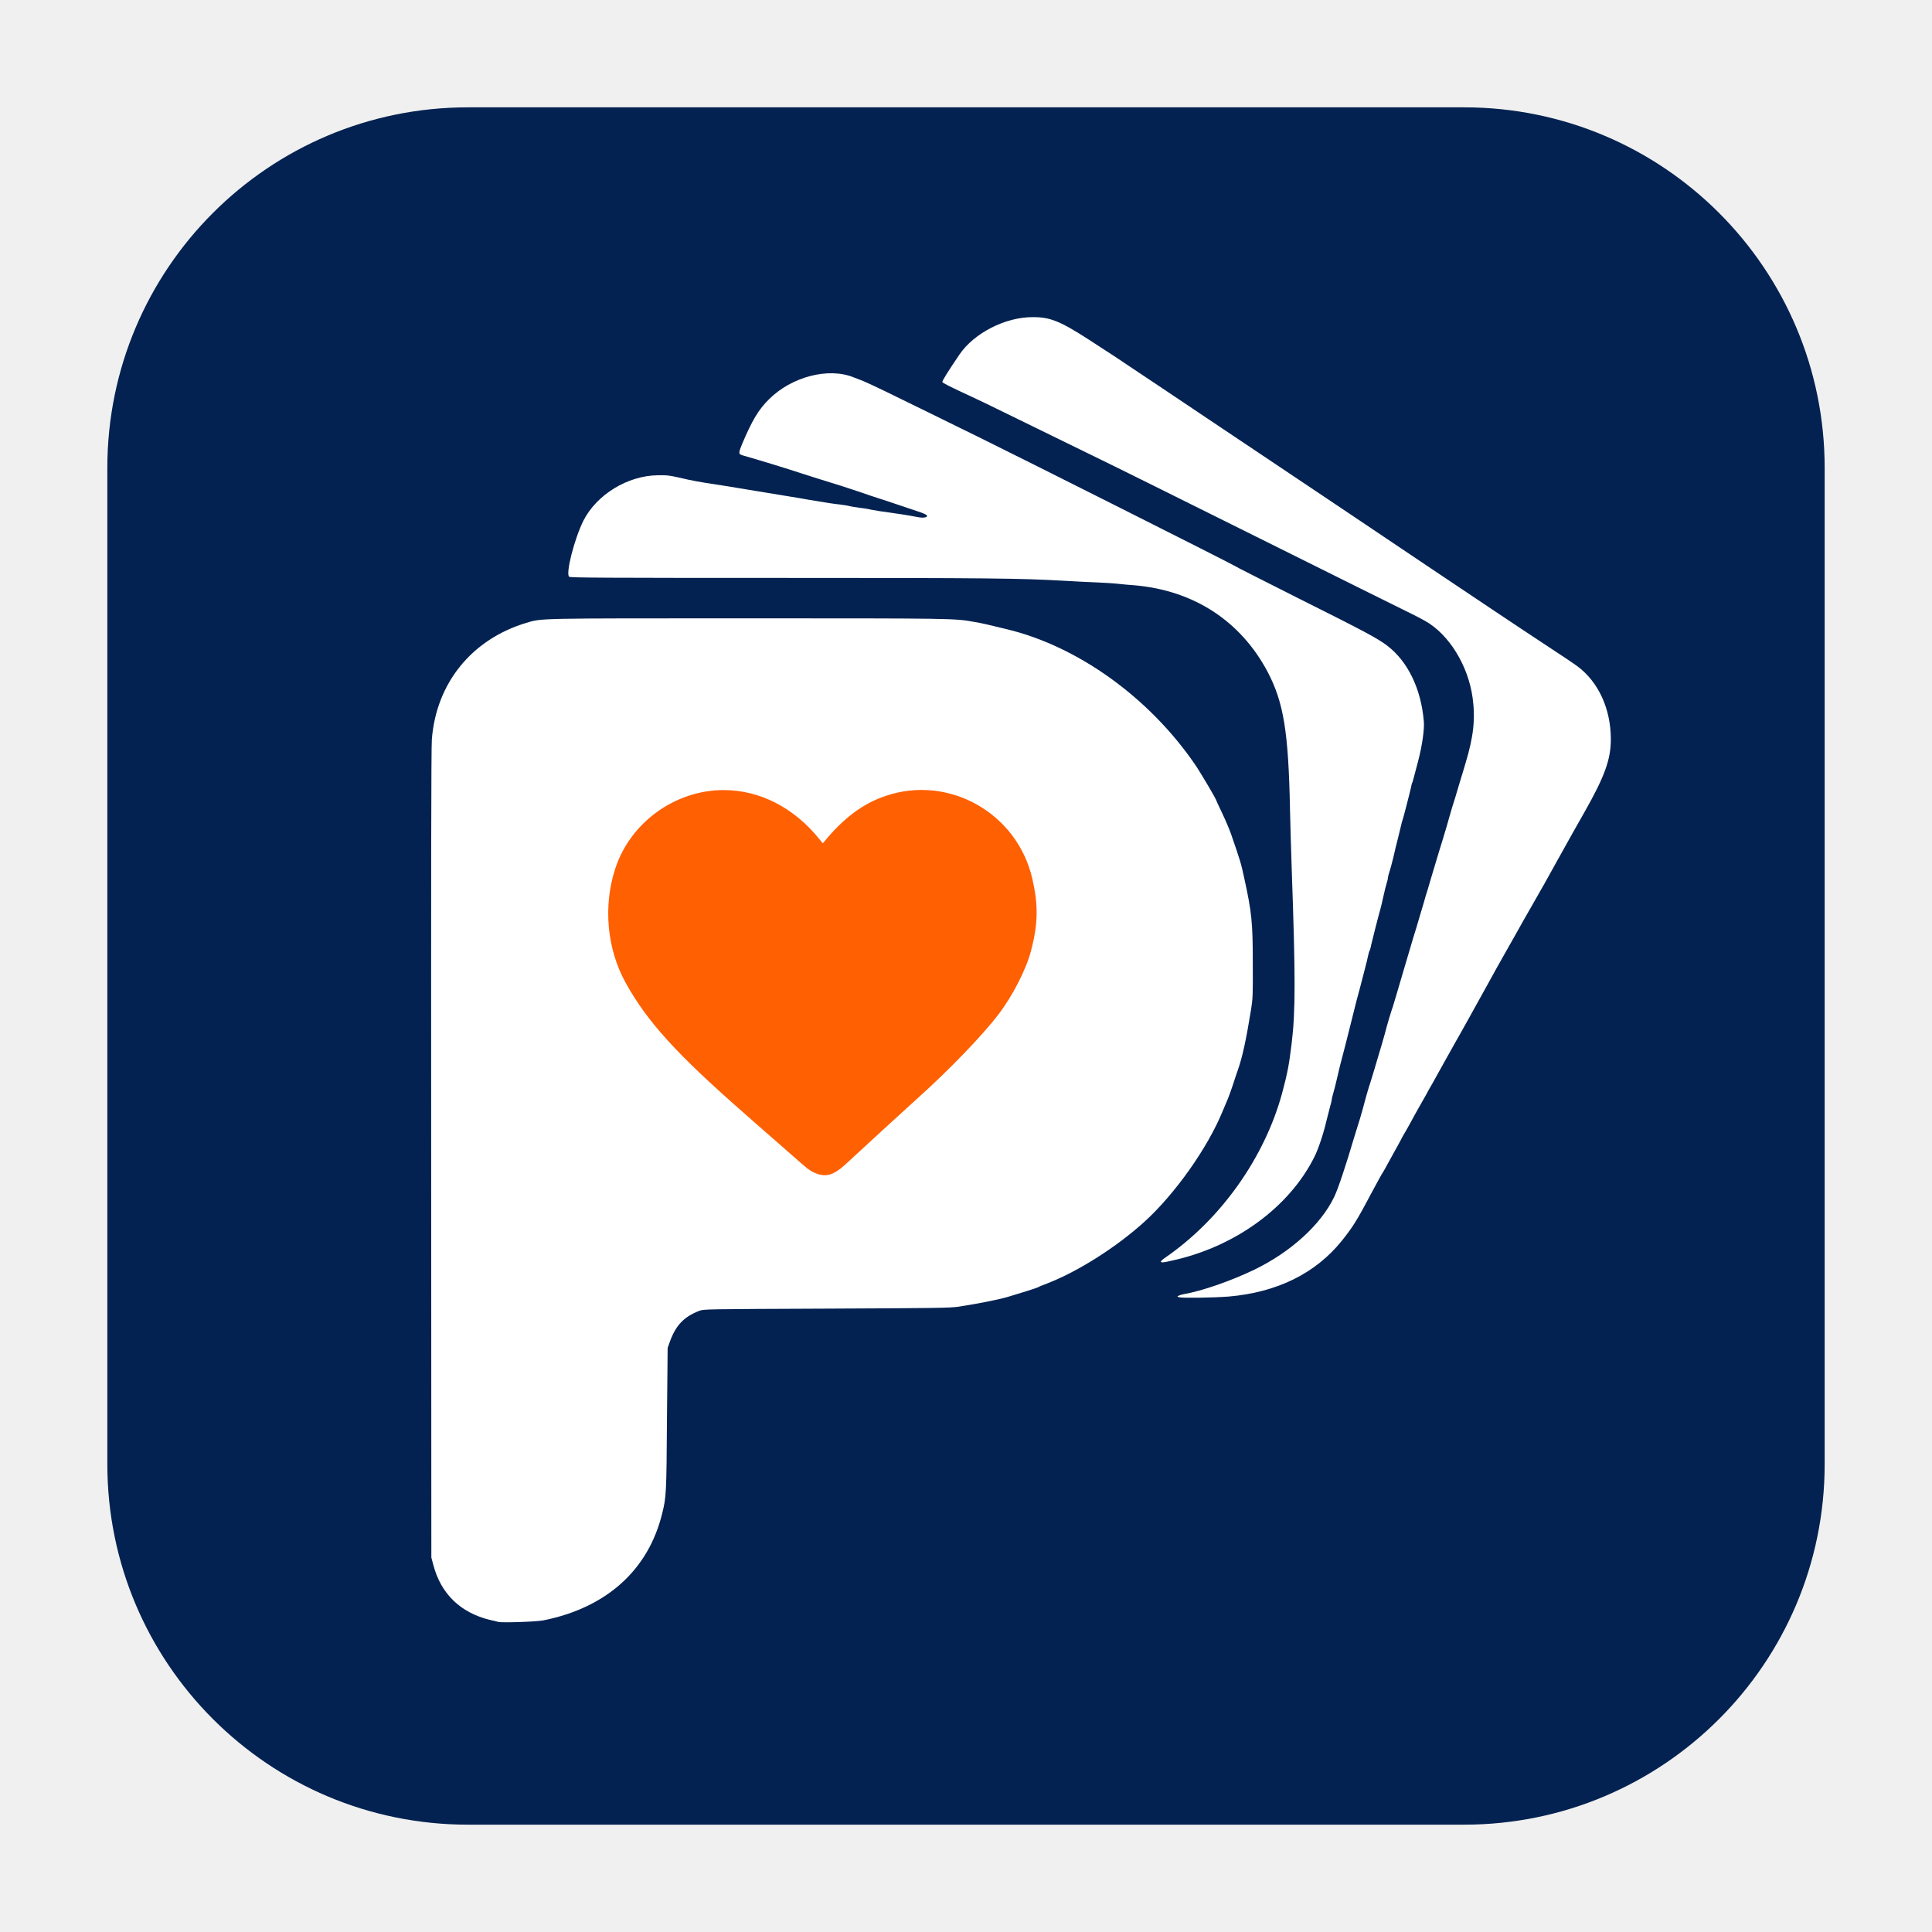
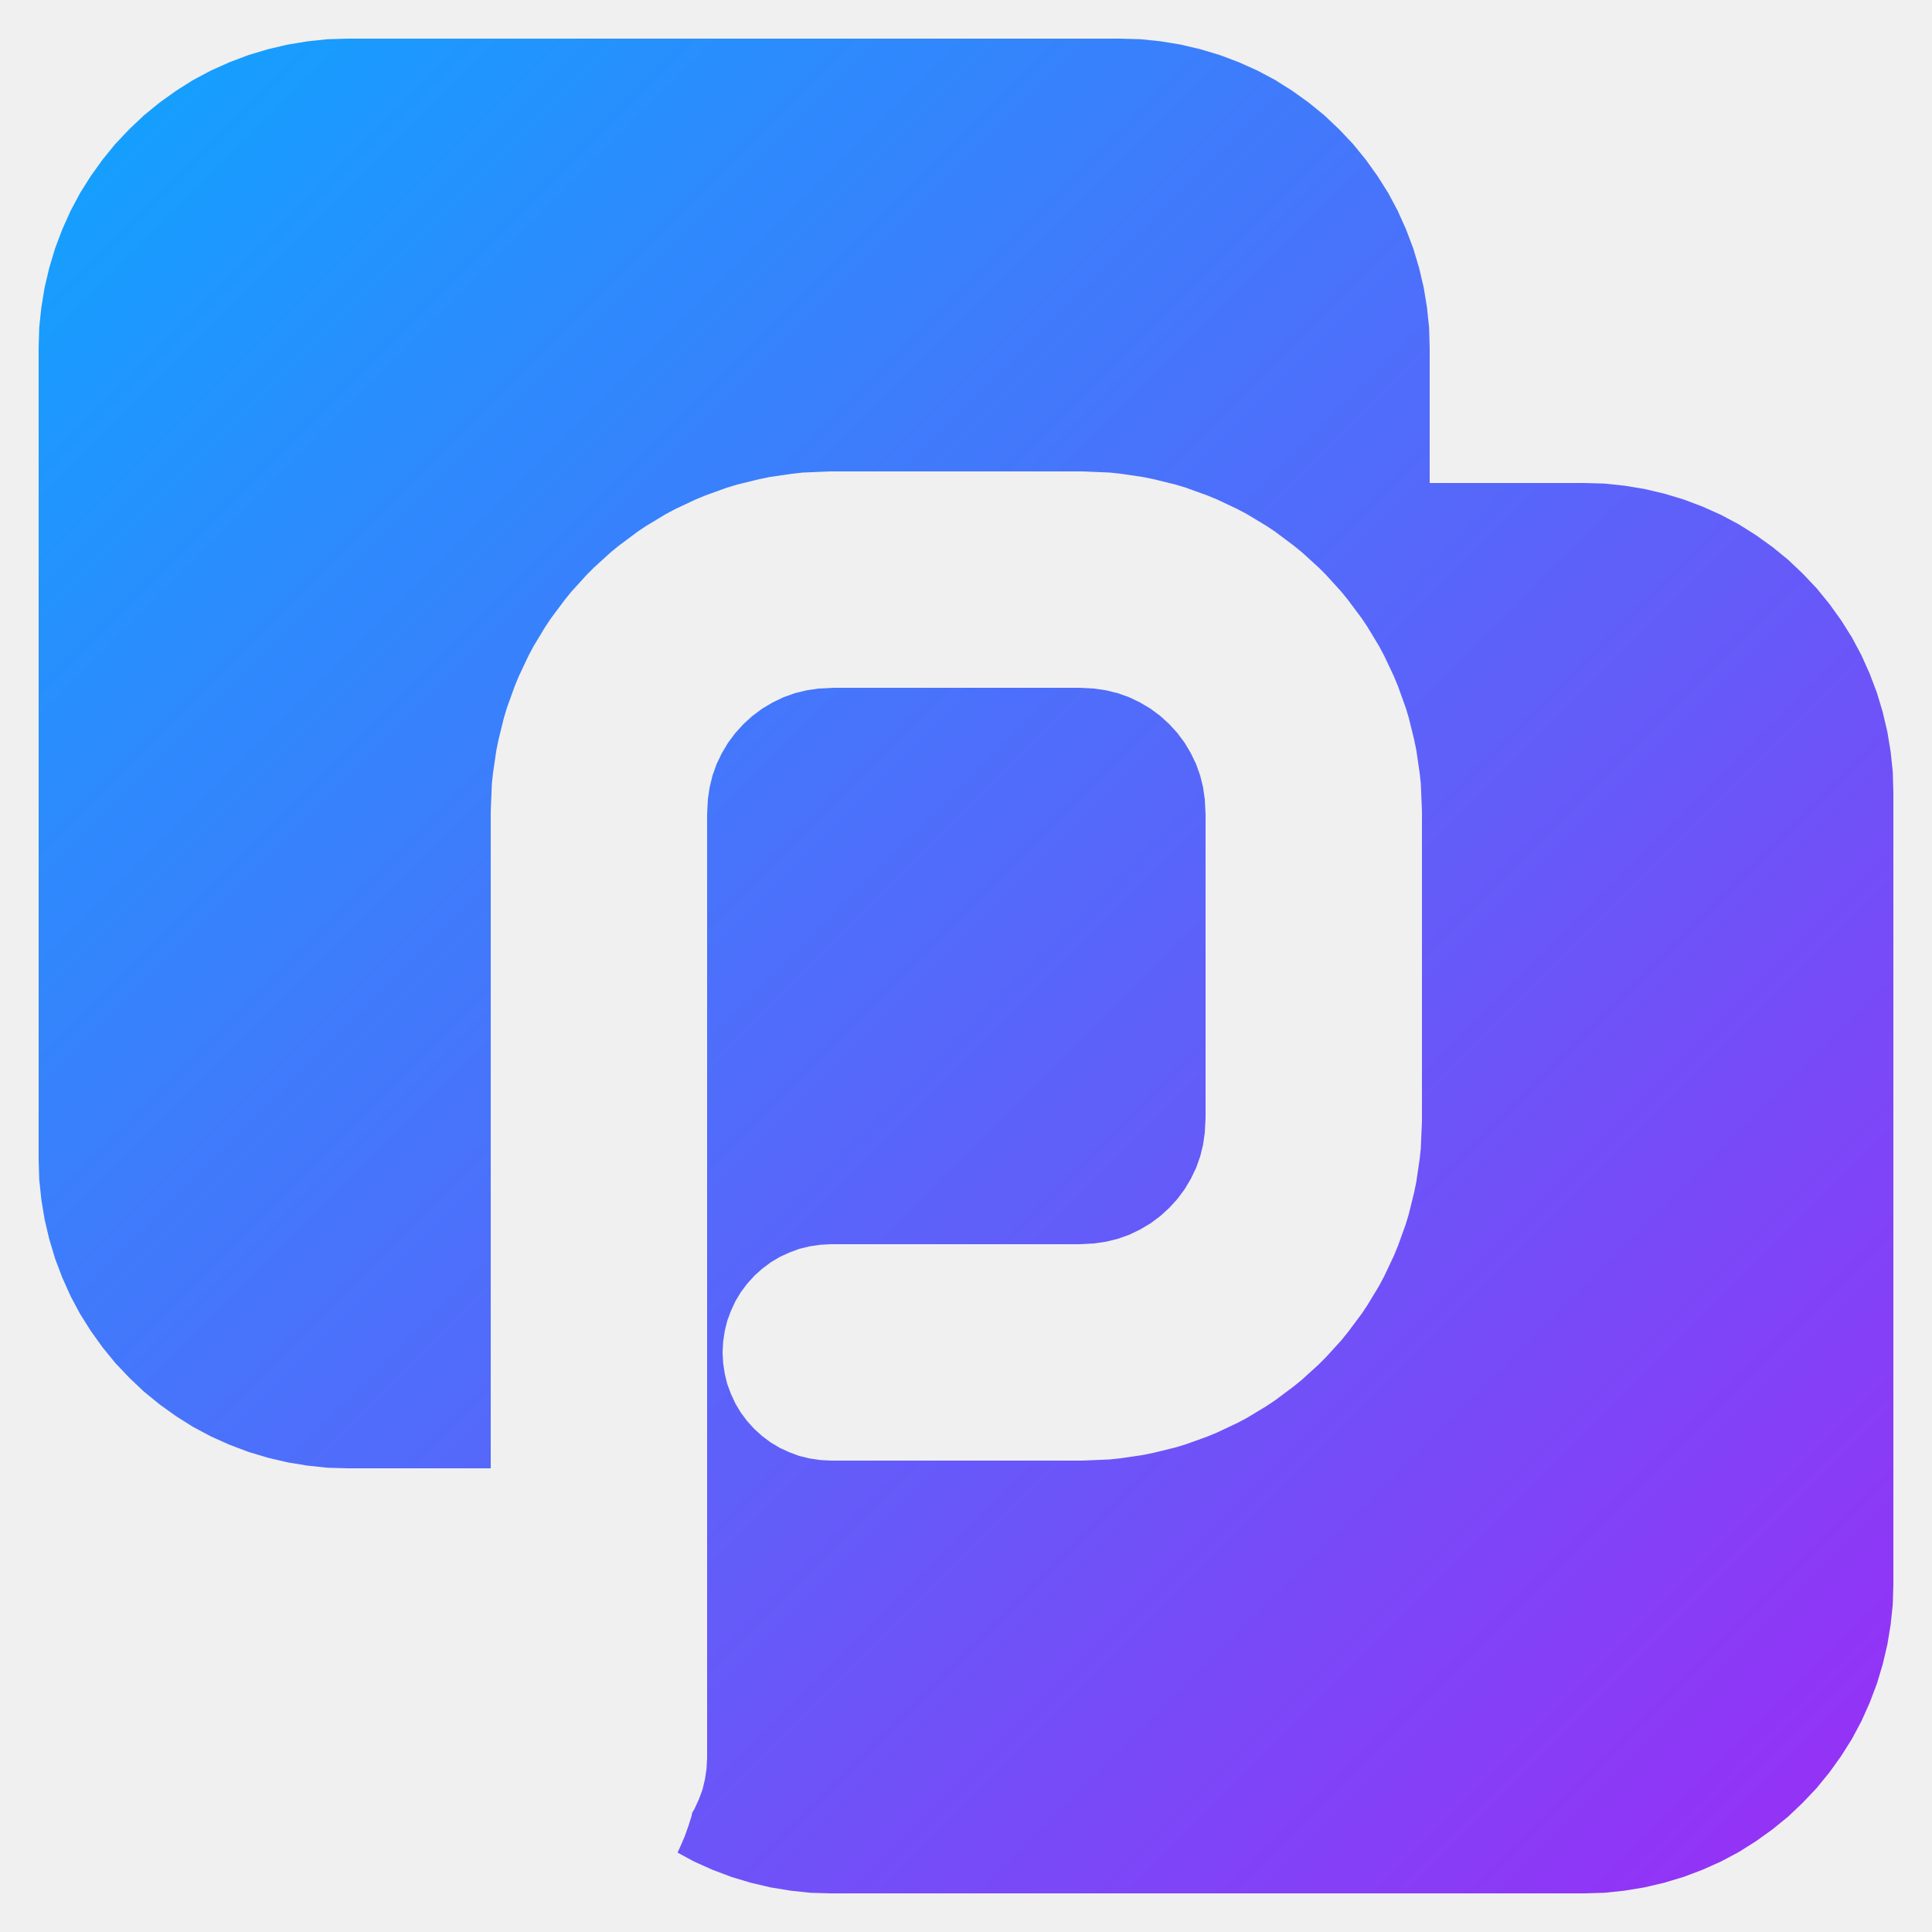
- <svg xmlns="http://www.w3.org/2000/svg" viewBox="0 0 1152 1152" width="1152" height="1152">
-   <g transform="translate(64 64)">
-     <rect width="1024" height="1024" rx="215" fill="#032251" />
-     <path d="M233.1 903.1C232.6 902.9 230.3 902.4 228.1 901.9C210.5 897.6 198.9 886.3 194.4 869.2L193.2 864.7L193.1 624.0C193.0 462.4 193.1 381.2 193.5 376.9C196.1 343.3 217.3 317.2 249.8 307.4C259.3 304.6 254.5 304.7 381.9 304.7C502.9 304.7 505.7 304.7 516.7 306.8C522.0 307.7 523.7 308.1 536.4 311.2C578.8 321.4 621.3 352.0 648.6 391.9C651.7 396.4 661.2 412.5 661.2 413.2C661.2 413.3 662.8 416.8 664.8 421.0C666.8 425.1 669.1 430.7 670.0 433.2C675.4 448.8 676.2 451.4 677.8 459.1C682.4 480.0 683.0 486.0 683.0 510.0C683.1 529.5 683.0 531.4 682.0 537.8C679.0 556.3 676.8 566.4 674.0 574.3C673.5 575.6 672.3 579.3 671.3 582.4C670.3 585.5 668.9 589.3 668.3 590.8C667.7 592.3 666.2 595.7 665.1 598.4C656.1 620.5 636.5 648.1 618.3 664.6C601.6 679.7 578.9 694.1 560.4 701.3C557.7 702.3 555.3 703.3 555.1 703.5C554.6 703.9 543.4 707.4 536.6 709.4C530.6 711.1 519.5 713.3 507.1 715.2C501.9 715.9 494.6 716.0 428.6 716.3C355.9 716.6 355.7 716.6 353.0 717.6C343.9 721.1 339.0 726.2 335.5 735.8L334.1 739.7L333.7 781.8C333.4 826.6 333.3 828.7 330.8 838.6C322.5 872.3 297.5 894.7 259.9 902.2C255.9 903.0 235.6 903.7 233.1 903.1ZM639.0 709.5C637.8 709.1 637.8 709.1 638.8 708.6C639.3 708.3 640.7 707.9 641.7 707.7C652.8 705.8 670.2 699.7 684.1 693.0C705.8 682.4 723.5 666.3 731.5 649.8C733.9 644.8 738.3 631.6 743.6 613.7C744.4 611.2 745.8 606.5 746.9 603.1C747.9 599.7 749.4 594.4 750.2 591.2C751.0 588.1 752.4 583.6 753.2 581.2C754.0 578.7 755.1 575.1 755.7 573.0C756.3 571.0 757.2 567.9 757.7 566.2C759.3 561.0 760.5 556.8 761.6 552.9C763.4 546.0 764.7 541.8 765.5 539.3C766.0 538.0 767.3 533.8 768.4 530.0C769.5 526.2 771.5 519.3 772.9 514.7C774.3 510.1 776.1 504.0 776.9 501.2C777.7 498.3 779.3 493.1 780.4 489.6C782.6 482.3 783.1 480.6 785.0 474.1C785.7 471.5 786.6 468.5 787.0 467.4C787.3 466.4 788.6 461.9 789.9 457.6C791.2 453.3 793.1 447.0 794.1 443.6C795.2 440.2 797.2 433.5 798.6 428.8C799.9 424.1 801.5 418.7 802.0 417.0C802.6 415.2 803.3 412.8 803.7 411.6C805.1 406.9 807.0 400.4 808.0 397.3C808.5 395.5 809.4 392.7 809.9 390.9C814.6 375.4 815.8 364.8 814.1 352.2C811.5 332.9 800.0 314.2 785.7 306.2C782.9 304.6 776.2 301.2 771.0 298.7C765.7 296.1 732.4 279.6 697.1 262.0C635.1 231.2 604.9 216.1 585.1 206.5C575.2 201.7 559.7 194.1 536.6 182.8C528.9 179.0 519.6 174.5 515.9 172.8C502.0 166.4 498.2 164.4 497.9 163.8C497.7 163.2 501.1 157.7 508.1 147.4C516.8 134.6 535.5 125.0 551.9 125.1C562.3 125.1 568.1 127.4 586.3 139.2C599.4 147.7 596.2 145.5 629.2 167.6C643.7 177.3 668.8 194.2 685.0 205.0C718.5 227.4 760.2 255.4 786.5 273.1C806.0 286.2 846.8 313.5 854.2 318.3C866.7 326.5 874.3 331.6 876.6 333.3C889.1 342.6 896.5 358.7 896.5 376.8C896.5 389.0 892.7 399.2 880.7 420.4C877.6 425.8 871.0 437.5 865.2 448.0C859.0 459.3 854.5 467.2 848.6 477.5C845.1 483.6 841.4 490.1 840.5 491.8C839.5 493.6 836.0 499.8 832.7 505.6C829.4 511.4 825.9 517.7 824.9 519.6C823.9 521.5 821.5 525.7 819.7 529.0C817.9 532.2 814.0 539.2 811.1 544.5C808.2 549.8 804.9 555.5 803.9 557.3C802.9 559.1 799.9 564.4 797.3 569.1C794.7 573.8 791.5 579.5 790.3 581.7C789.0 583.8 787.4 586.8 786.6 588.3C785.7 589.8 783.8 593.2 782.3 595.9C780.7 598.6 778.4 602.9 777.1 605.3C775.8 607.7 774.2 610.5 773.6 611.5C773.0 612.4 771.7 614.8 770.8 616.6C769.8 618.5 768.6 620.7 768.1 621.5C767.6 622.4 765.9 625.5 764.3 628.4C762.7 631.4 760.7 635.0 759.8 636.3C759.0 637.7 756.3 642.6 753.8 647.3C745.2 663.6 742.6 667.7 736.2 675.7C720.5 695.3 697.5 706.6 668.6 709.1C659.4 709.8 641.1 710.1 639.0 709.5ZM628.2 688.2C628.2 688.0 629.2 687.0 630.5 686.1C663.8 663.3 690.0 626.4 700.5 587.8C703.7 575.8 704.6 571.2 706.2 558.0C708.5 538.7 708.5 519.0 706.2 453.7C705.8 442.3 705.4 426.7 705.2 419.0C704.3 372.3 701.4 354.9 691.9 336.7C675.8 306.3 647.9 288.1 612.6 285.0C609.6 284.8 605.1 284.4 602.6 284.1C600.0 283.8 594.6 283.5 590.5 283.3C586.5 283.2 577.5 282.7 570.6 282.3C543.8 280.8 526.9 280.6 402.6 280.6C296.2 280.6 276.2 280.5 275.4 279.9C273.1 278.3 278.5 257.2 283.9 246.4C291.8 230.9 310.3 219.6 328.1 219.4C334.5 219.3 335.0 219.4 346.3 222.0C348.5 222.5 353.4 223.4 357.2 224.0C365.2 225.2 374.0 226.6 382.2 228.0C393.6 229.9 399.6 230.9 405.9 231.9C409.4 232.5 414.7 233.3 417.7 233.9C429.8 235.9 432.7 236.4 436.7 236.8C439.0 237.1 441.6 237.5 442.6 237.8C443.5 238.0 446.3 238.5 448.7 238.8C451.1 239.1 453.3 239.4 453.5 239.5C453.6 239.6 456.9 240.2 460.6 240.8C464.4 241.3 470.3 242.2 473.8 242.7C477.4 243.3 481.2 243.9 482.5 244.2C485.3 244.8 487.4 244.8 488.4 244.2C489.7 243.3 488.0 242.4 480.5 240.0C476.6 238.7 471.5 237.0 469.2 236.2C466.9 235.4 462.7 234.0 459.8 233.1C457.0 232.2 452.4 230.7 449.7 229.7C447.0 228.8 441.8 227.1 438.2 225.9C427.5 222.6 419.6 220.1 414.0 218.3C405.0 215.3 390.5 210.9 379.1 207.6C376.2 206.8 376.2 206.3 378.6 200.5C384.5 186.6 388.3 180.2 394.5 174.1C408.0 160.6 430.0 154.9 445.0 161.0C446.3 161.5 448.8 162.5 450.7 163.2C452.6 164.0 458.5 166.7 463.8 169.3C469.0 171.8 481.2 177.8 490.8 182.5C500.4 187.3 513.1 193.4 518.9 196.3C547.4 210.3 670.6 272.3 671.8 273.2C672.0 273.5 689.5 282.3 710.5 292.9C750.5 312.9 757.1 316.5 762.9 320.8C775.3 330.1 783.4 346.6 785.0 366.3C785.4 370.7 784.0 380.6 781.7 389.4C778.7 401.0 778.3 402.3 778.1 402.7C777.9 402.9 777.6 404.1 777.4 405.3C776.6 408.9 772.5 424.8 772.2 425.3C772.1 425.6 771.7 426.7 771.5 427.9C771.2 429.1 770.4 432.6 769.6 435.7C768.8 438.8 767.5 444.0 766.8 447.3C766.0 450.5 765.0 454.4 764.5 455.8C764.0 457.2 763.6 458.8 763.6 459.3C763.6 459.9 763.3 461.2 762.9 462.4C762.5 463.5 761.6 467.2 760.9 470.4C760.2 473.6 759.4 477.1 759.1 478.0C758.0 481.8 754.1 497.1 753.6 499.4C753.4 500.8 752.9 502.3 752.7 502.8C752.4 503.2 752.0 504.6 751.8 505.7C751.6 506.9 750.6 510.9 749.6 514.7C748.6 518.5 747.3 523.4 746.8 525.5C746.2 527.7 745.3 531.0 744.8 532.9C744.3 534.8 742.8 540.9 741.4 546.5C740.0 552.0 738.5 558.1 738.0 560.0C735.1 571.0 734.5 573.3 733.3 578.7C732.6 582.0 731.5 586.0 731.0 587.8C730.5 589.5 730.1 591.2 730.1 591.6C730.1 592.0 729.7 593.9 729.1 595.8C728.6 597.8 727.6 601.8 726.8 604.8C725.1 612.2 722.0 621.3 719.8 625.7C704.8 655.9 672.4 679.5 634.7 687.7C629.6 688.9 628.2 689.0 628.2 688.2ZM432.5 632.6C434.5 631.6 437.8 628.9 442.8 624.2C446.9 620.4 454.5 613.3 459.8 608.6C477.9 592.1 488.1 582.7 494.9 576.0C498.7 572.4 501.9 569.3 502.2 569.2C503.2 568.8 520.6 550.0 525.2 544.3C543.1 522.0 551.4 501.5 551.4 479.4C551.4 452.7 539.1 430.8 516.9 417.9C499.4 407.6 476.5 406.9 457.6 416.0C448.7 420.3 439.0 428.2 430.8 437.9C428.8 440.2 426.9 442.1 426.6 442.1C426.2 442.1 424.7 440.5 423.1 438.6C408.6 420.4 388.0 409.6 367.6 409.6C340.0 409.6 314.1 428.3 305.3 454.7C296.7 480.6 301.3 507.2 318.7 532.9C332.0 552.6 348.4 568.8 403.9 617.6C417.8 629.8 419.1 630.8 422.2 632.6C425.5 634.6 428.6 634.6 432.5 632.6Z" fill="#FFFFFF" fill-rule="evenodd" />
-     <path d="M425.2 632.9C424.0 632.5 422.0 631.7 420.9 630.9C418.5 629.2 418.7 629.4 401.1 613.9C393.5 607.3 385.1 599.9 382.3 597.4C342.1 562.2 324.7 543.1 312.0 520.1C301.4 500.8 299.2 476.3 306.2 455.0C314.7 428.9 340.1 410.6 367.5 410.6C388.0 410.6 407.4 420.6 421.9 438.6C423.9 441.2 426.0 443.4 426.4 443.5C426.9 443.6 428.4 442.1 430.4 439.8C441.5 426.3 452.7 418.0 465.5 413.8C501.1 401.9 539.5 423.6 548.1 460.6C551.6 475.9 551.5 486.3 547.4 502.0C544.7 512.5 536.8 528.0 528.6 538.7C519.1 551.2 498.8 572.2 480.2 588.8C474.1 594.3 444.6 621.3 439.3 626.3C432.6 632.6 429.6 634.0 425.2 632.9Z" fill="#FF6002" stroke="#FF6002" stroke-width="7" stroke-linejoin="round" />
-   </g>
+ <svg xmlns="http://www.w3.org/2000/svg" viewBox="0 0 100 100" width="100" height="100">
+   <defs>
+     <linearGradient id="pg" x1="0" y1="0" x2="1" y2="1">
+       <stop offset="0" stop-color="#0EA5FF" />
+       <stop offset="1" stop-color="#9B2CF5" />
+     </linearGradient>
+     <linearGradient id="pgd" x1="0" y1="0" x2="1" y2="1">
+       <stop offset="0" stop-color="#0EA5FF" />
+       <stop offset="1" stop-color="#9B2CF5" />
+     </linearGradient>
+   </defs>
+   <path fill="url(#pg)" fill-rule="evenodd" d="M16.95 2.03 L15.91 2.14 L14.88 2.31 L13.86 2.55 L12.86 2.85 L11.88 3.22 L10.92 3.65 L10.00 4.14 L9.11 4.70 L8.26 5.31 L7.45 5.97 L6.69 6.69 L5.97 7.45 L5.31 8.26 L4.70 9.11 L4.14 10.00 L3.65 10.92 L3.22 11.88 L2.85 12.86 L2.55 13.86 L2.31 14.88 L2.14 15.91 L2.03 16.95 L2.00 18.00 L2.00 60.00 L2.03 61.05 L2.14 62.09 L2.31 63.12 L2.55 64.14 L2.85 65.14 L3.22 66.12 L3.65 67.08 L4.14 68.00 L4.70 68.89 L5.31 69.74 L5.97 70.55 L6.69 71.31 L7.45 72.03 L8.26 72.69 L9.11 73.30 L10.00 73.86 L10.92 74.35 L11.88 74.78 L12.86 75.15 L13.86 75.45 L14.88 75.69 L15.91 75.86 L16.95 75.97 L18.00 76.00 L25.40 76.00 L25.40 42.00 L25.41 41.73 L25.46 40.55 L25.52 40.00 L25.69 38.84 L25.80 38.30 L26.08 37.16 L26.24 36.63 L26.64 35.52 L26.85 35.01 L27.35 33.95 L27.61 33.46 L28.22 32.45 L28.52 32.00 L29.23 31.05 L29.57 30.63 L30.37 29.75 L30.75 29.37 L31.63 28.57 L32.05 28.23 L33.00 27.52 L33.45 27.22 L34.46 26.61 L34.95 26.35 L36.01 25.85 L36.52 25.64 L37.63 25.24 L38.16 25.08 L39.30 24.80 L39.84 24.69 L41.00 24.52 L41.55 24.46 L42.73 24.41 L43.00 24.40 L56.00 24.40 L56.27 24.41 L57.45 24.46 L58.00 24.52 L59.16 24.69 L59.70 24.80 L60.84 25.08 L61.37 25.24 L62.48 25.64 L62.99 25.85 L64.05 26.35 L64.54 26.61 L65.55 27.22 L66.00 27.52 L66.95 28.23 L67.37 28.57 L68.25 29.37 L68.63 29.75 L69.43 30.63 L69.77 31.05 L70.48 32.00 L70.78 32.45 L71.39 33.46 L71.65 33.95 L72.15 35.01 L72.36 35.52 L72.76 36.63 L72.92 37.16 L73.20 38.30 L73.31 38.84 L73.48 40.00 L73.54 40.55 L73.59 41.73 L73.60 42.00 L73.60 58.00 L73.59 58.27 L73.54 59.45 L73.48 60.00 L73.31 61.16 L73.20 61.70 L72.92 62.84 L72.76 63.37 L72.36 64.48 L72.15 64.99 L71.65 66.05 L71.39 66.54 L70.78 67.55 L70.48 68.00 L69.77 68.95 L69.43 69.37 L68.63 70.25 L68.25 70.63 L67.37 71.43 L66.95 71.77 L66.00 72.48 L65.55 72.78 L64.54 73.39 L64.05 73.65 L62.99 74.15 L62.48 74.36 L61.37 74.76 L60.84 74.92 L59.70 75.20 L59.16 75.31 L58.00 75.48 L57.45 75.54 L56.27 75.59 L56.00 75.60 L43.00 75.60 L42.45 75.57 L41.91 75.49 L41.37 75.36 L40.86 75.17 L40.36 74.94 L39.89 74.66 L39.45 74.33 L39.04 73.96 L38.67 73.55 L38.34 73.11 L38.06 72.64 L37.83 72.14 L37.64 71.63 L37.51 71.09 L37.43 70.55 L37.40 70.00 L37.43 69.45 L37.51 68.91 L37.64 68.37 L37.83 67.86 L38.06 67.36 L38.34 66.89 L38.67 66.45 L39.04 66.04 L39.45 65.67 L39.89 65.34 L40.36 65.06 L40.86 64.83 L41.37 64.64 L41.91 64.51 L42.45 64.43 L43.00 64.40 L55.86 64.40 L56.63 64.36 L57.25 64.27 L57.86 64.12 L58.45 63.91 L59.01 63.64 L59.55 63.32 L60.06 62.94 L60.52 62.52 L60.94 62.06 L61.32 61.55 L61.64 61.01 L61.91 60.45 L62.12 59.86 L62.27 59.25 L62.36 58.63 L62.40 57.86 L62.40 42.14 L62.36 41.37 L62.27 40.75 L62.12 40.14 L61.91 39.55 L61.64 38.99 L61.32 38.45 L60.94 37.94 L60.52 37.48 L60.06 37.06 L59.55 36.68 L59.01 36.36 L58.45 36.09 L57.86 35.88 L57.25 35.73 L56.63 35.64 L55.86 35.60 L43.14 35.60 L42.37 35.64 L41.75 35.73 L41.14 35.88 L40.55 36.09 L39.99 36.36 L39.45 36.68 L38.94 37.06 L38.48 37.48 L38.06 37.94 L37.68 38.45 L37.36 38.99 L37.09 39.55 L36.88 40.14 L36.73 40.75 L36.64 41.37 L36.60 42.14 L36.60 91.00 L36.57 91.55 L36.49 92.09 L36.36 92.63 L36.17 93.14 L35.94 93.64 L35.83 93.82 L35.79 94.01 L35.64 94.49 L35.44 95.05 L35.24 95.52 L35.07 95.89 L35.92 96.35 L36.88 96.78 L37.86 97.15 L38.86 97.45 L39.88 97.69 L40.91 97.86 L41.95 97.97 L43.00 98.00 L82.00 98.00 L83.05 97.97 L84.09 97.86 L85.12 97.69 L86.14 97.45 L87.14 97.15 L88.12 96.78 L89.08 96.35 L90.00 95.86 L90.89 95.30 L91.74 94.69 L92.55 94.03 L93.31 93.31 L94.03 92.55 L94.69 91.74 L95.30 90.89 L95.86 90.00 L96.35 89.08 L96.78 88.12 L97.15 87.14 L97.45 86.14 L97.69 85.12 L97.86 84.09 L97.97 83.05 L98.00 82.00 L98.00 41.00 L97.97 39.95 L97.86 38.91 L97.69 37.88 L97.45 36.86 L97.15 35.86 L96.78 34.88 L96.35 33.92 L95.86 33.00 L95.30 32.11 L94.69 31.26 L94.03 30.45 L93.31 29.69 L92.55 28.97 L91.74 28.31 L90.89 27.70 L90.00 27.14 L89.08 26.65 L88.12 26.22 L87.14 25.85 L86.14 25.55 L85.12 25.31 L84.09 25.14 L83.05 25.03 L82.00 25.00 L74.00 25.00 L74.00 18.00 L73.97 16.95 L73.86 15.91 L73.69 14.88 L73.45 13.86 L73.15 12.86 L72.78 11.88 L72.35 10.92 L71.86 10.00 L71.30 9.11 L70.69 8.26 L70.03 7.45 L69.31 6.69 L68.55 5.97 L67.74 5.31 L66.89 4.70 L66.00 4.14 L65.08 3.65 L64.12 3.22 L63.14 2.85 L62.14 2.55 L61.12 2.31 L60.09 2.14 L59.05 2.03 L58.00 2.00 L18.00 2.00 L16.95 2.03Z" />
</svg>
